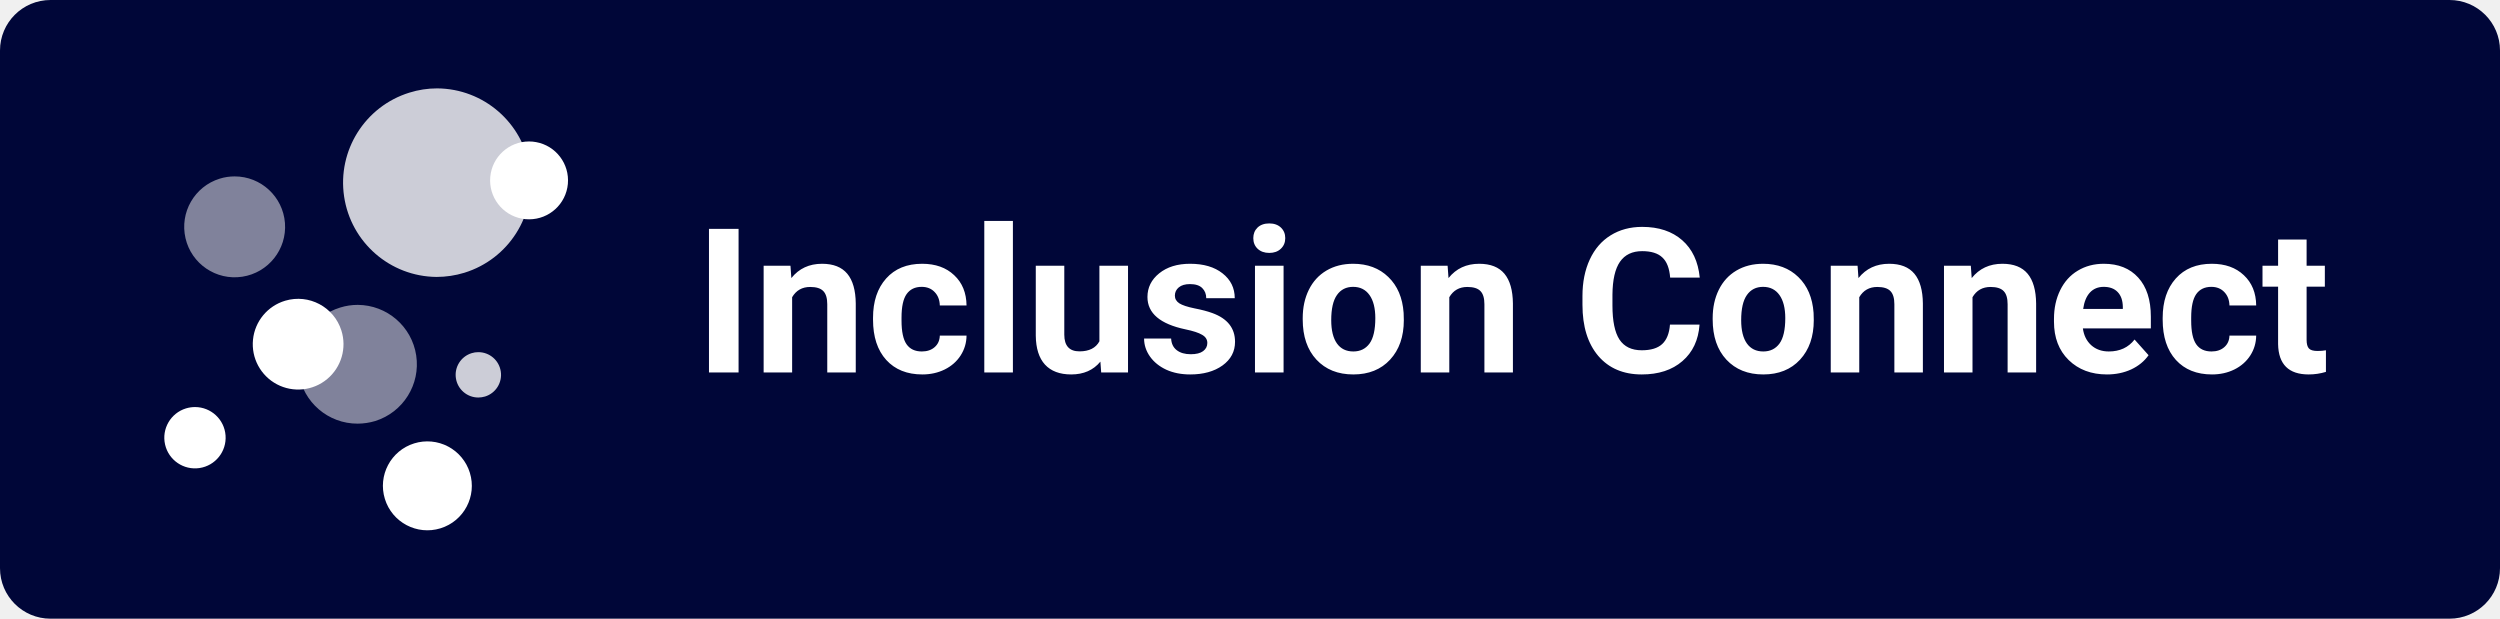
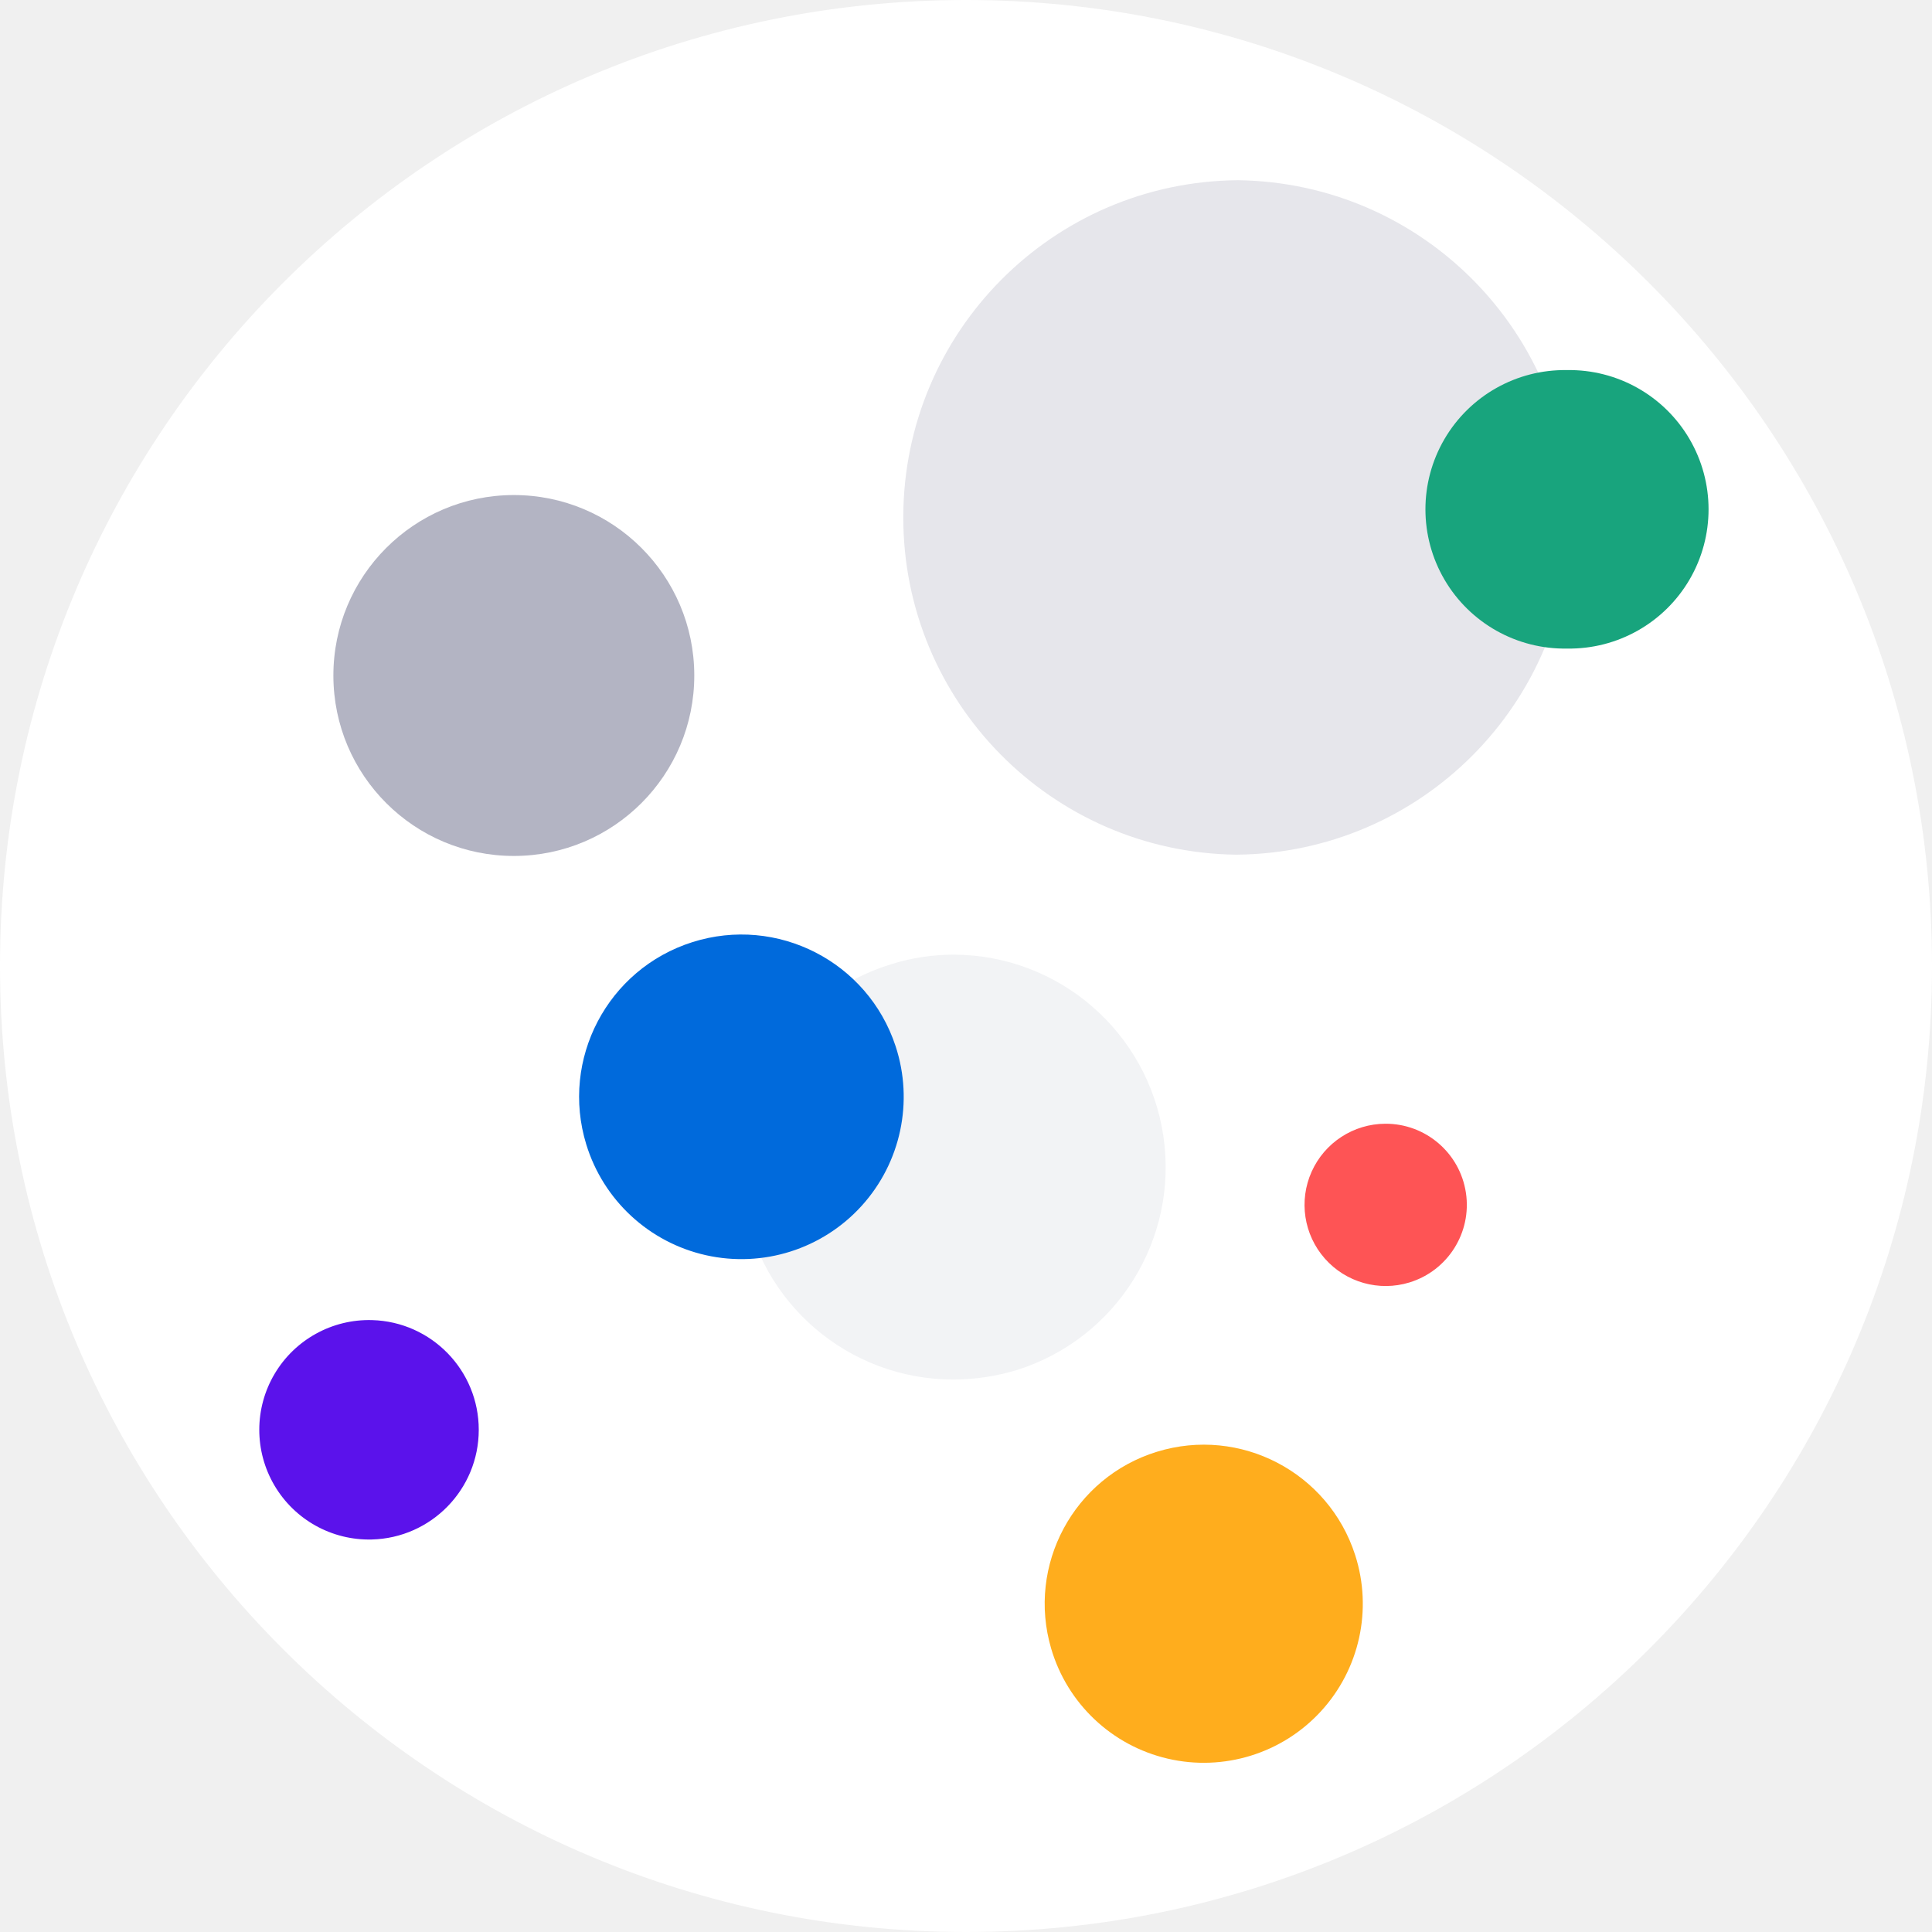
- <svg xmlns="http://www.w3.org/2000/svg" width="198" height="49" viewBox="0 0 198 49" fill="none">
-   <rect x="1" y="1" width="196" height="47" rx="3" fill="#000638" />
-   <path d="M28.33 24.146C27.863 24.146 27.397 24.216 26.951 24.355C24.717 25.03 23.317 27.243 23.663 29.551C24.009 31.859 25.997 33.563 28.33 33.553C28.8 33.551 29.267 33.481 29.717 33.345C31.932 32.651 33.31 30.447 32.964 28.152C32.618 25.857 30.651 24.157 28.33 24.146" fill="#80829B" />
-   <path d="M27.037 26.173C27.479 27.564 27.035 29.084 25.914 30.019C24.794 30.954 23.219 31.118 21.93 30.435C20.64 29.752 19.892 28.357 20.037 26.904C20.181 25.452 21.19 24.232 22.588 23.816C24.466 23.258 26.444 24.306 27.037 26.173Z" fill="white" />
-   <path d="M37.213 37.443C37.785 39.301 36.743 41.271 34.885 41.843C33.027 42.416 31.056 41.375 30.483 39.517C29.909 37.659 30.95 35.688 32.808 35.114C33.701 34.838 34.667 34.928 35.493 35.365C36.319 35.802 36.938 36.549 37.213 37.443V37.443Z" fill="white" />
-   <path d="M15.445 32.238C15.202 32.239 14.96 32.275 14.726 32.346C13.512 32.721 12.791 33.968 13.074 35.207C13.356 36.446 14.546 37.258 15.802 37.069C17.059 36.881 17.958 35.755 17.864 34.488C17.771 33.221 16.716 32.24 15.445 32.238" fill="white" />
-   <path d="M37.881 27.891C37.703 27.889 37.526 27.916 37.357 27.97C36.507 28.23 35.975 29.073 36.107 29.953C36.238 30.832 36.992 31.483 37.881 31.484C38.061 31.482 38.24 31.456 38.413 31.405C39.264 31.144 39.796 30.299 39.662 29.419C39.529 28.538 38.772 27.888 37.881 27.891" fill="#CCCDD7" />
-   <path d="M18.578 13.971C18.179 13.971 17.781 14.031 17.4 14.15C15.403 14.77 14.222 16.825 14.691 18.862C15.159 20.9 17.12 22.232 19.187 21.916C21.253 21.601 22.728 19.746 22.569 17.661C22.409 15.577 20.669 13.967 18.578 13.971" fill="#80829B" />
-   <path d="M34.618 7C33.873 7 33.131 7.114 32.419 7.338C28.907 8.431 26.715 11.919 27.252 15.558C27.79 19.197 30.897 21.902 34.575 21.933C35.321 21.932 36.062 21.821 36.775 21.603C40.298 20.518 42.503 17.024 41.964 13.376C41.426 9.729 38.306 7.02 34.618 7" fill="#CCCDD7" />
-   <path d="M41.898 11.204C40.304 11.205 38.973 12.421 38.829 14.009C38.686 15.597 39.777 17.033 41.345 17.32C41.53 17.354 41.718 17.371 41.906 17.37C43.5 17.369 44.831 16.153 44.975 14.565C45.118 12.977 44.028 11.541 42.459 11.255C42.274 11.22 42.087 11.203 41.898 11.204" fill="white" />
-   <path d="M58.495 29.5H56.151V18.125H58.495V29.5ZM62.605 21.047L62.675 22.023C63.279 21.268 64.089 20.891 65.105 20.891C66 20.891 66.667 21.154 67.105 21.68C67.542 22.206 67.766 22.992 67.776 24.039V29.5H65.519V24.094C65.519 23.615 65.414 23.268 65.206 23.055C64.998 22.836 64.651 22.727 64.167 22.727C63.532 22.727 63.055 22.997 62.737 23.539V29.5H60.48V21.047H62.605ZM73.011 27.836C73.427 27.836 73.766 27.721 74.026 27.492C74.287 27.263 74.422 26.958 74.433 26.578H76.55C76.545 27.151 76.388 27.677 76.081 28.156C75.774 28.63 75.352 29 74.815 29.266C74.284 29.526 73.696 29.656 73.05 29.656C71.841 29.656 70.888 29.273 70.19 28.508C69.493 27.737 69.144 26.674 69.144 25.32V25.172C69.144 23.87 69.49 22.831 70.183 22.055C70.875 21.279 71.826 20.891 73.034 20.891C74.091 20.891 74.938 21.193 75.573 21.797C76.214 22.396 76.539 23.195 76.55 24.195H74.433C74.422 23.758 74.287 23.404 74.026 23.133C73.766 22.857 73.422 22.719 72.995 22.719C72.469 22.719 72.071 22.912 71.8 23.297C71.534 23.677 71.401 24.297 71.401 25.156V25.391C71.401 26.26 71.534 26.885 71.8 27.266C72.065 27.646 72.469 27.836 73.011 27.836ZM80.222 29.5H77.956V17.5H80.222V29.5ZM87.151 28.641C86.594 29.318 85.823 29.656 84.839 29.656C83.933 29.656 83.24 29.396 82.761 28.875C82.287 28.354 82.045 27.591 82.034 26.586V21.047H84.292V26.508C84.292 27.388 84.693 27.828 85.495 27.828C86.261 27.828 86.787 27.562 87.073 27.031V21.047H89.339V29.5H87.214L87.151 28.641ZM95.62 27.164C95.62 26.888 95.482 26.672 95.206 26.516C94.935 26.354 94.498 26.211 93.894 26.086C91.883 25.664 90.878 24.81 90.878 23.523C90.878 22.773 91.188 22.148 91.808 21.648C92.433 21.143 93.248 20.891 94.253 20.891C95.326 20.891 96.183 21.143 96.823 21.648C97.469 22.154 97.792 22.81 97.792 23.617H95.534C95.534 23.294 95.43 23.029 95.222 22.82C95.013 22.607 94.688 22.5 94.245 22.5C93.865 22.5 93.571 22.586 93.362 22.758C93.154 22.93 93.05 23.148 93.05 23.414C93.05 23.664 93.167 23.867 93.401 24.023C93.641 24.174 94.042 24.307 94.605 24.422C95.167 24.531 95.641 24.656 96.026 24.797C97.219 25.234 97.815 25.992 97.815 27.07C97.815 27.841 97.485 28.466 96.823 28.945C96.162 29.419 95.308 29.656 94.261 29.656C93.552 29.656 92.922 29.531 92.37 29.281C91.823 29.026 91.394 28.68 91.081 28.242C90.769 27.799 90.612 27.323 90.612 26.812H92.753C92.774 27.213 92.922 27.521 93.198 27.734C93.474 27.948 93.844 28.055 94.308 28.055C94.74 28.055 95.065 27.974 95.284 27.812C95.508 27.646 95.62 27.43 95.62 27.164ZM101.659 29.5H99.394V21.047H101.659V29.5ZM99.261 18.859C99.261 18.521 99.373 18.242 99.597 18.023C99.826 17.805 100.136 17.695 100.526 17.695C100.912 17.695 101.219 17.805 101.448 18.023C101.677 18.242 101.792 18.521 101.792 18.859C101.792 19.203 101.675 19.484 101.44 19.703C101.211 19.922 100.907 20.031 100.526 20.031C100.146 20.031 99.839 19.922 99.605 19.703C99.375 19.484 99.261 19.203 99.261 18.859ZM103.175 25.195C103.175 24.357 103.336 23.609 103.659 22.953C103.982 22.297 104.446 21.789 105.05 21.43C105.659 21.07 106.365 20.891 107.167 20.891C108.308 20.891 109.237 21.24 109.956 21.938C110.68 22.635 111.084 23.583 111.167 24.781L111.183 25.359C111.183 26.656 110.821 27.698 110.097 28.484C109.373 29.266 108.401 29.656 107.183 29.656C105.964 29.656 104.99 29.266 104.261 28.484C103.537 27.703 103.175 26.641 103.175 25.297V25.195ZM105.433 25.359C105.433 26.162 105.584 26.776 105.886 27.203C106.188 27.625 106.62 27.836 107.183 27.836C107.729 27.836 108.157 27.628 108.464 27.211C108.771 26.789 108.925 26.117 108.925 25.195C108.925 24.409 108.771 23.799 108.464 23.367C108.157 22.935 107.724 22.719 107.167 22.719C106.615 22.719 106.188 22.935 105.886 23.367C105.584 23.794 105.433 24.458 105.433 25.359ZM114.651 21.047L114.722 22.023C115.326 21.268 116.136 20.891 117.151 20.891C118.047 20.891 118.714 21.154 119.151 21.68C119.589 22.206 119.813 22.992 119.823 24.039V29.5H117.565V24.094C117.565 23.615 117.461 23.268 117.253 23.055C117.045 22.836 116.698 22.727 116.214 22.727C115.578 22.727 115.102 22.997 114.784 23.539V29.5H112.526V21.047H114.651ZM134.604 25.711C134.516 26.935 134.063 27.898 133.245 28.602C132.433 29.305 131.36 29.656 130.026 29.656C128.568 29.656 127.42 29.167 126.581 28.188C125.748 27.203 125.331 25.854 125.331 24.141V23.445C125.331 22.352 125.524 21.388 125.909 20.555C126.295 19.721 126.844 19.083 127.558 18.641C128.276 18.193 129.11 17.969 130.058 17.969C131.37 17.969 132.427 18.32 133.229 19.023C134.032 19.727 134.495 20.713 134.62 21.984H132.276C132.219 21.25 132.013 20.719 131.659 20.391C131.31 20.057 130.776 19.891 130.058 19.891C129.276 19.891 128.69 20.172 128.3 20.734C127.914 21.292 127.716 22.159 127.706 23.336V24.195C127.706 25.424 127.891 26.323 128.261 26.891C128.636 27.458 129.224 27.742 130.026 27.742C130.75 27.742 131.289 27.578 131.644 27.25C132.003 26.917 132.209 26.404 132.261 25.711H134.604ZM135.644 25.195C135.644 24.357 135.805 23.609 136.128 22.953C136.451 22.297 136.914 21.789 137.519 21.43C138.128 21.07 138.834 20.891 139.636 20.891C140.776 20.891 141.706 21.24 142.425 21.938C143.149 22.635 143.552 23.583 143.636 24.781L143.651 25.359C143.651 26.656 143.289 27.698 142.565 28.484C141.841 29.266 140.87 29.656 139.651 29.656C138.433 29.656 137.459 29.266 136.729 28.484C136.006 27.703 135.644 26.641 135.644 25.297V25.195ZM137.901 25.359C137.901 26.162 138.052 26.776 138.354 27.203C138.657 27.625 139.089 27.836 139.651 27.836C140.198 27.836 140.625 27.628 140.933 27.211C141.24 26.789 141.394 26.117 141.394 25.195C141.394 24.409 141.24 23.799 140.933 23.367C140.625 22.935 140.193 22.719 139.636 22.719C139.084 22.719 138.657 22.935 138.354 23.367C138.052 23.794 137.901 24.458 137.901 25.359ZM147.12 21.047L147.19 22.023C147.795 21.268 148.604 20.891 149.62 20.891C150.516 20.891 151.183 21.154 151.62 21.68C152.058 22.206 152.282 22.992 152.292 24.039V29.5H150.034V24.094C150.034 23.615 149.93 23.268 149.722 23.055C149.513 22.836 149.167 22.727 148.683 22.727C148.047 22.727 147.571 22.997 147.253 23.539V29.5H144.995V21.047H147.12ZM156.089 21.047L156.159 22.023C156.763 21.268 157.573 20.891 158.589 20.891C159.485 20.891 160.151 21.154 160.589 21.68C161.026 22.206 161.25 22.992 161.261 24.039V29.5H159.003V24.094C159.003 23.615 158.899 23.268 158.69 23.055C158.482 22.836 158.136 22.727 157.651 22.727C157.016 22.727 156.539 22.997 156.222 23.539V29.5H153.964V21.047H156.089ZM166.87 29.656C165.631 29.656 164.62 29.276 163.839 28.516C163.063 27.755 162.675 26.742 162.675 25.477V25.258C162.675 24.409 162.839 23.651 163.167 22.984C163.495 22.312 163.959 21.797 164.558 21.438C165.162 21.073 165.849 20.891 166.62 20.891C167.776 20.891 168.685 21.255 169.347 21.984C170.013 22.713 170.347 23.747 170.347 25.086V26.008H164.964C165.037 26.56 165.256 27.003 165.62 27.336C165.99 27.669 166.456 27.836 167.019 27.836C167.888 27.836 168.568 27.521 169.058 26.891L170.167 28.133C169.828 28.612 169.37 28.987 168.792 29.258C168.214 29.523 167.573 29.656 166.87 29.656ZM166.612 22.719C166.164 22.719 165.8 22.87 165.519 23.172C165.243 23.474 165.065 23.906 164.987 24.469H168.128V24.289C168.118 23.789 167.982 23.404 167.722 23.133C167.461 22.857 167.091 22.719 166.612 22.719ZM175.151 27.836C175.568 27.836 175.907 27.721 176.167 27.492C176.427 27.263 176.563 26.958 176.573 26.578H178.69C178.685 27.151 178.529 27.677 178.222 28.156C177.914 28.63 177.493 29 176.956 29.266C176.425 29.526 175.836 29.656 175.19 29.656C173.982 29.656 173.029 29.273 172.331 28.508C171.633 27.737 171.284 26.674 171.284 25.32V25.172C171.284 23.87 171.631 22.831 172.323 22.055C173.016 21.279 173.966 20.891 175.175 20.891C176.232 20.891 177.078 21.193 177.714 21.797C178.354 22.396 178.68 23.195 178.69 24.195H176.573C176.563 23.758 176.427 23.404 176.167 23.133C175.907 22.857 175.563 22.719 175.136 22.719C174.61 22.719 174.211 22.912 173.94 23.297C173.675 23.677 173.542 24.297 173.542 25.156V25.391C173.542 26.26 173.675 26.885 173.94 27.266C174.206 27.646 174.61 27.836 175.151 27.836ZM182.683 18.969V21.047H184.128V22.703H182.683V26.922C182.683 27.234 182.743 27.458 182.862 27.594C182.982 27.729 183.211 27.797 183.55 27.797C183.8 27.797 184.021 27.779 184.214 27.742V29.453C183.771 29.588 183.315 29.656 182.847 29.656C181.263 29.656 180.456 28.857 180.425 27.258V22.703H179.19V21.047H180.425V18.969H182.683Z" fill="white" />
-   <rect x="1" y="1" width="196" height="47" rx="3" stroke="#000638" stroke-width="2" />
+ <svg xmlns="http://www.w3.org/2000/svg" width="50" height="50" fill="none" viewBox="0 0 50 50">
+   <rect width="50" height="50" fill="#fff" rx="25" />
+   <path fill="#F2F3F5" d="M24.69 24.706c-.547 0-1.09.081-1.613.244a5.494 5.494 0 001.613 10.752 5.705 5.705 0 001.621-.244 5.502 5.502 0 00-1.621-10.752z" />
+   <path fill="#006ADC" d="M23.178 27.075a4.2 4.2 0 11-8.006 2.541 4.2 4.2 0 018.006-2.541z" />
+   <path fill="#FFAD1D" d="M35.072 40.246a4.116 4.116 0 11-7.867 2.422 4.116 4.116 0 017.867-2.422z" />
+   <path fill="#5B12EB" d="M9.629 34.164a2.84 2.84 0 10-.007 5.678 2.84 2.84 0 00.007-5.678" />
+   <path fill="#FE5455" d="M35.854 29.082a2.1 2.1 0 10.622 4.108 2.1 2.1 0 00-.622-4.108z" />
+   <path fill="#B3B4C3" d="M13.291 12.812a4.67 4.67 0 10.014 9.34 4.67 4.67 0 00-.014-9.34z" />
+   <path fill="#E6E6EB" d="M32.04 4.664a8.728 8.728 0 00-.05 17.455 8.728 8.728 0 00.05-17.455" />
+   <path fill="#18A47D" d="M40.55 9.578a3.604 3.604 0 10.008 7.207 3.604 3.604 0 10-.009-7.207z" />
</svg>
